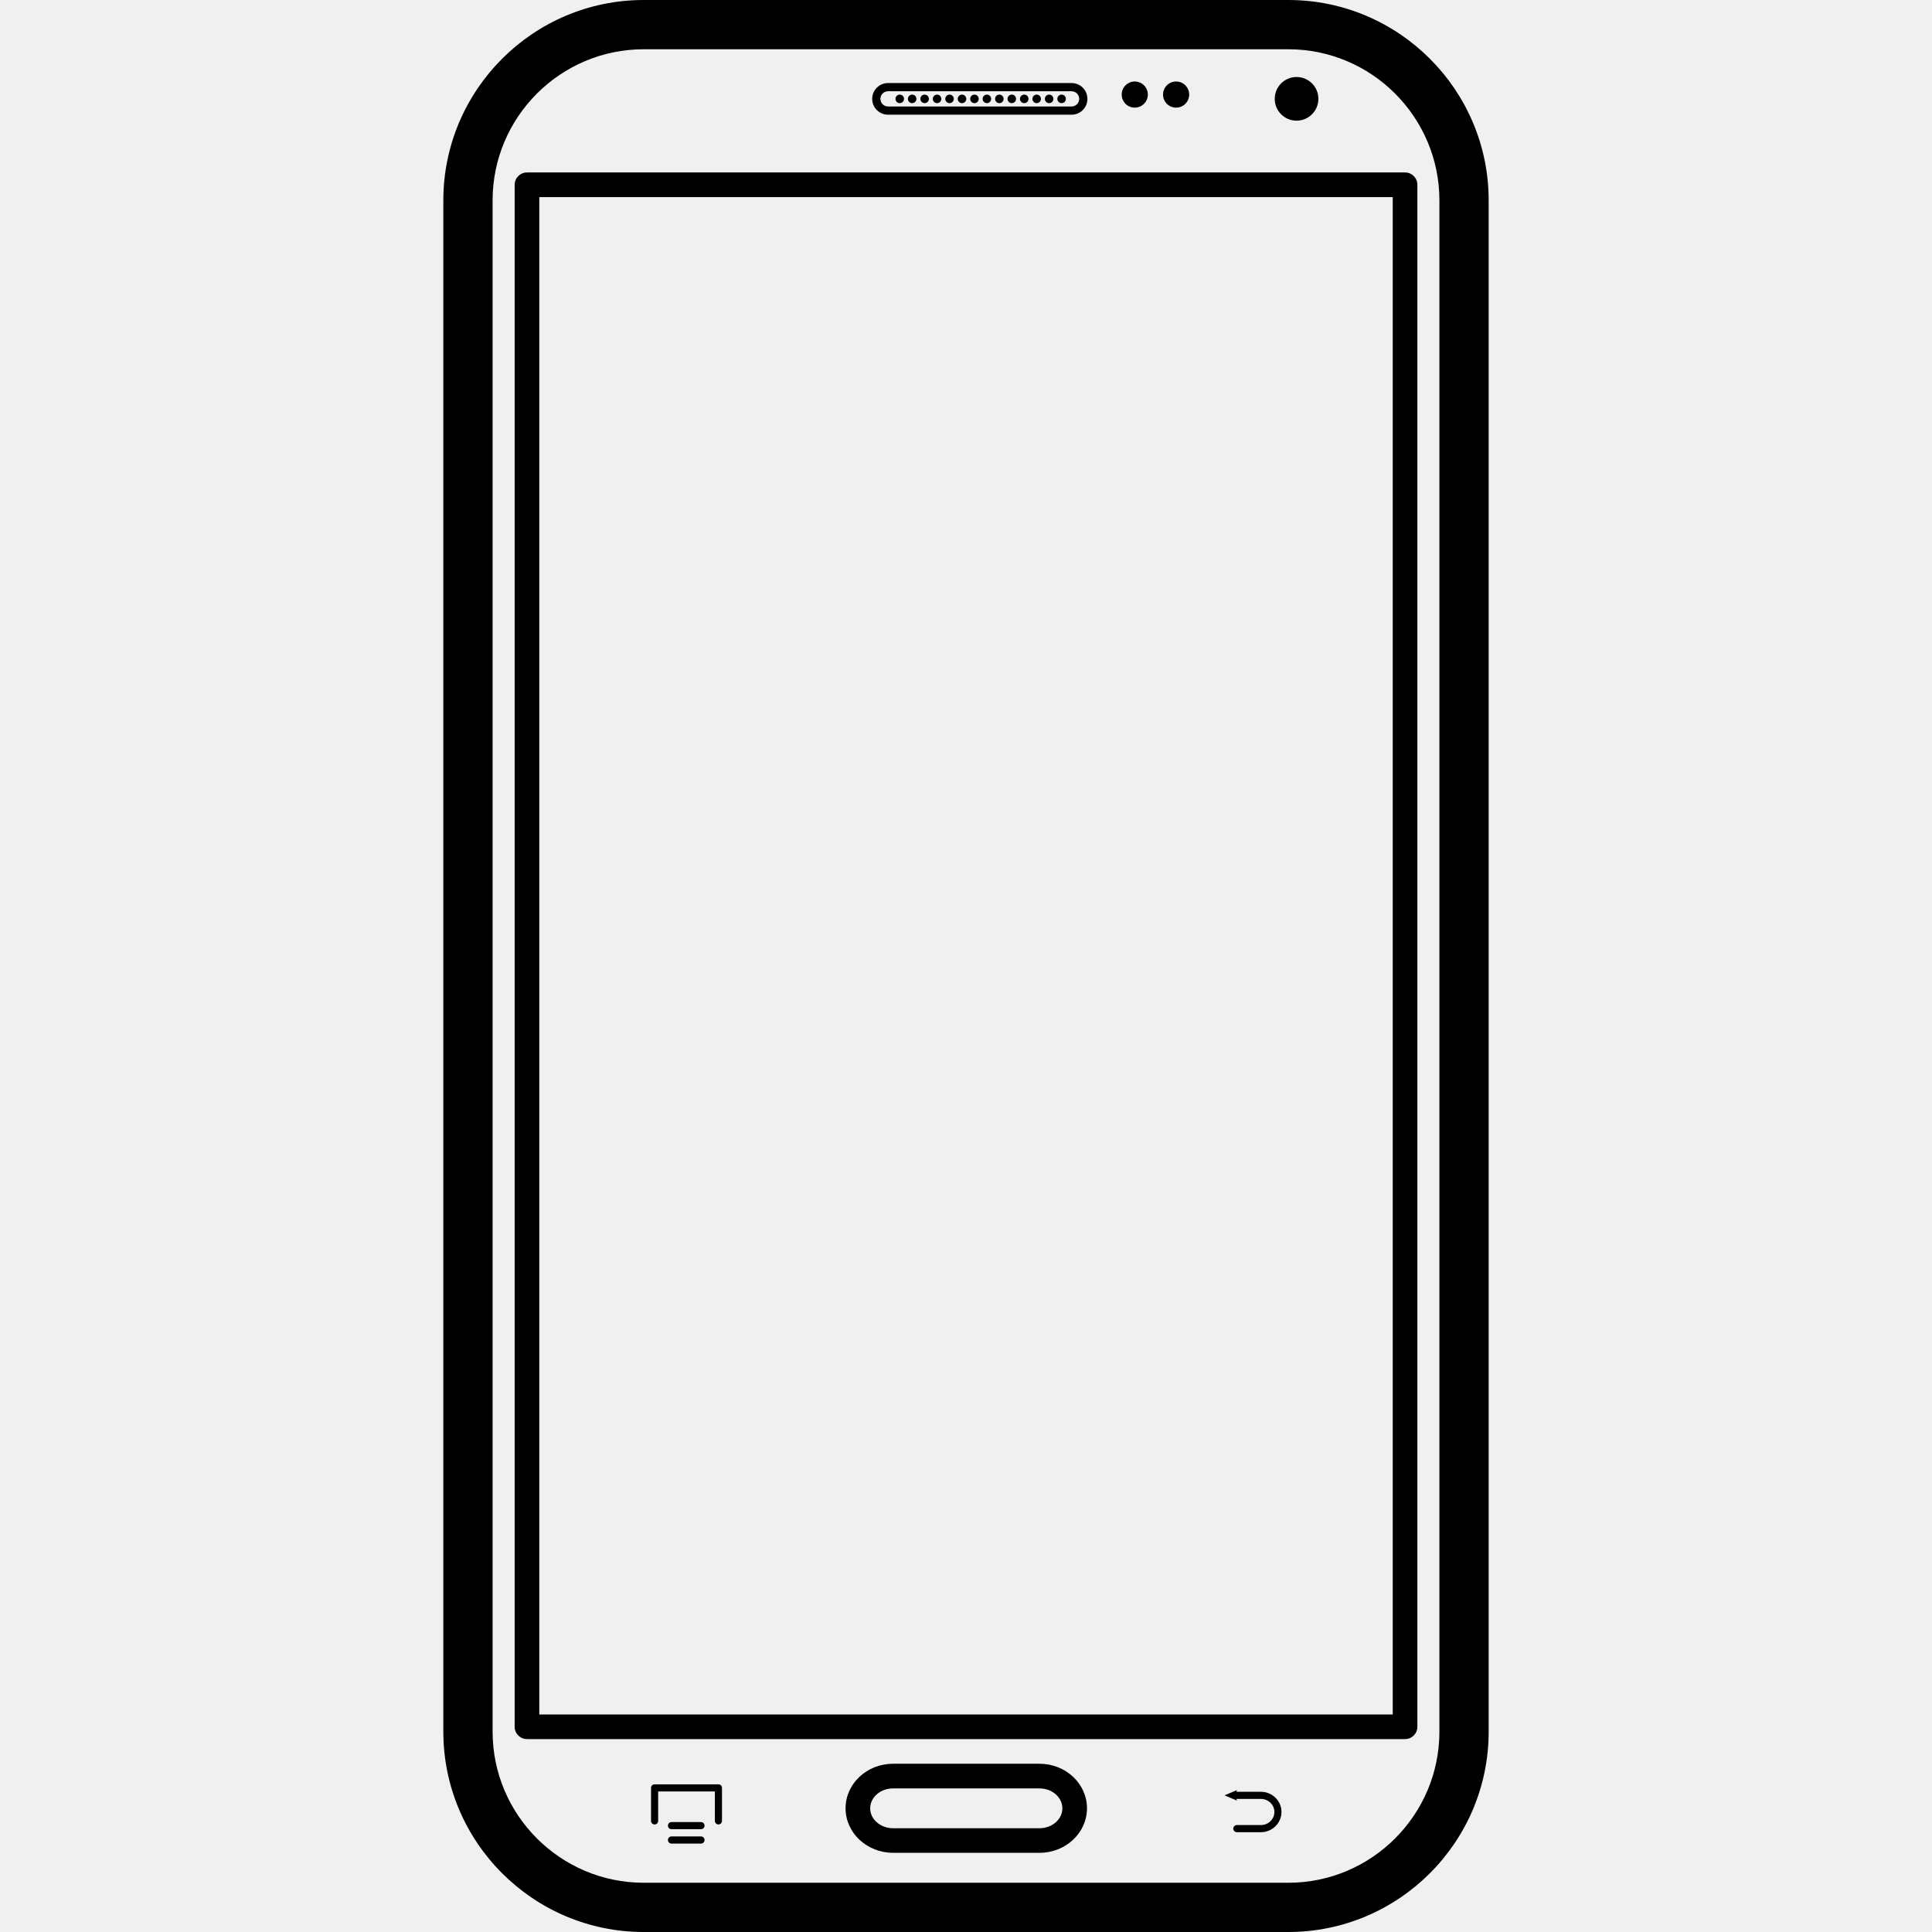
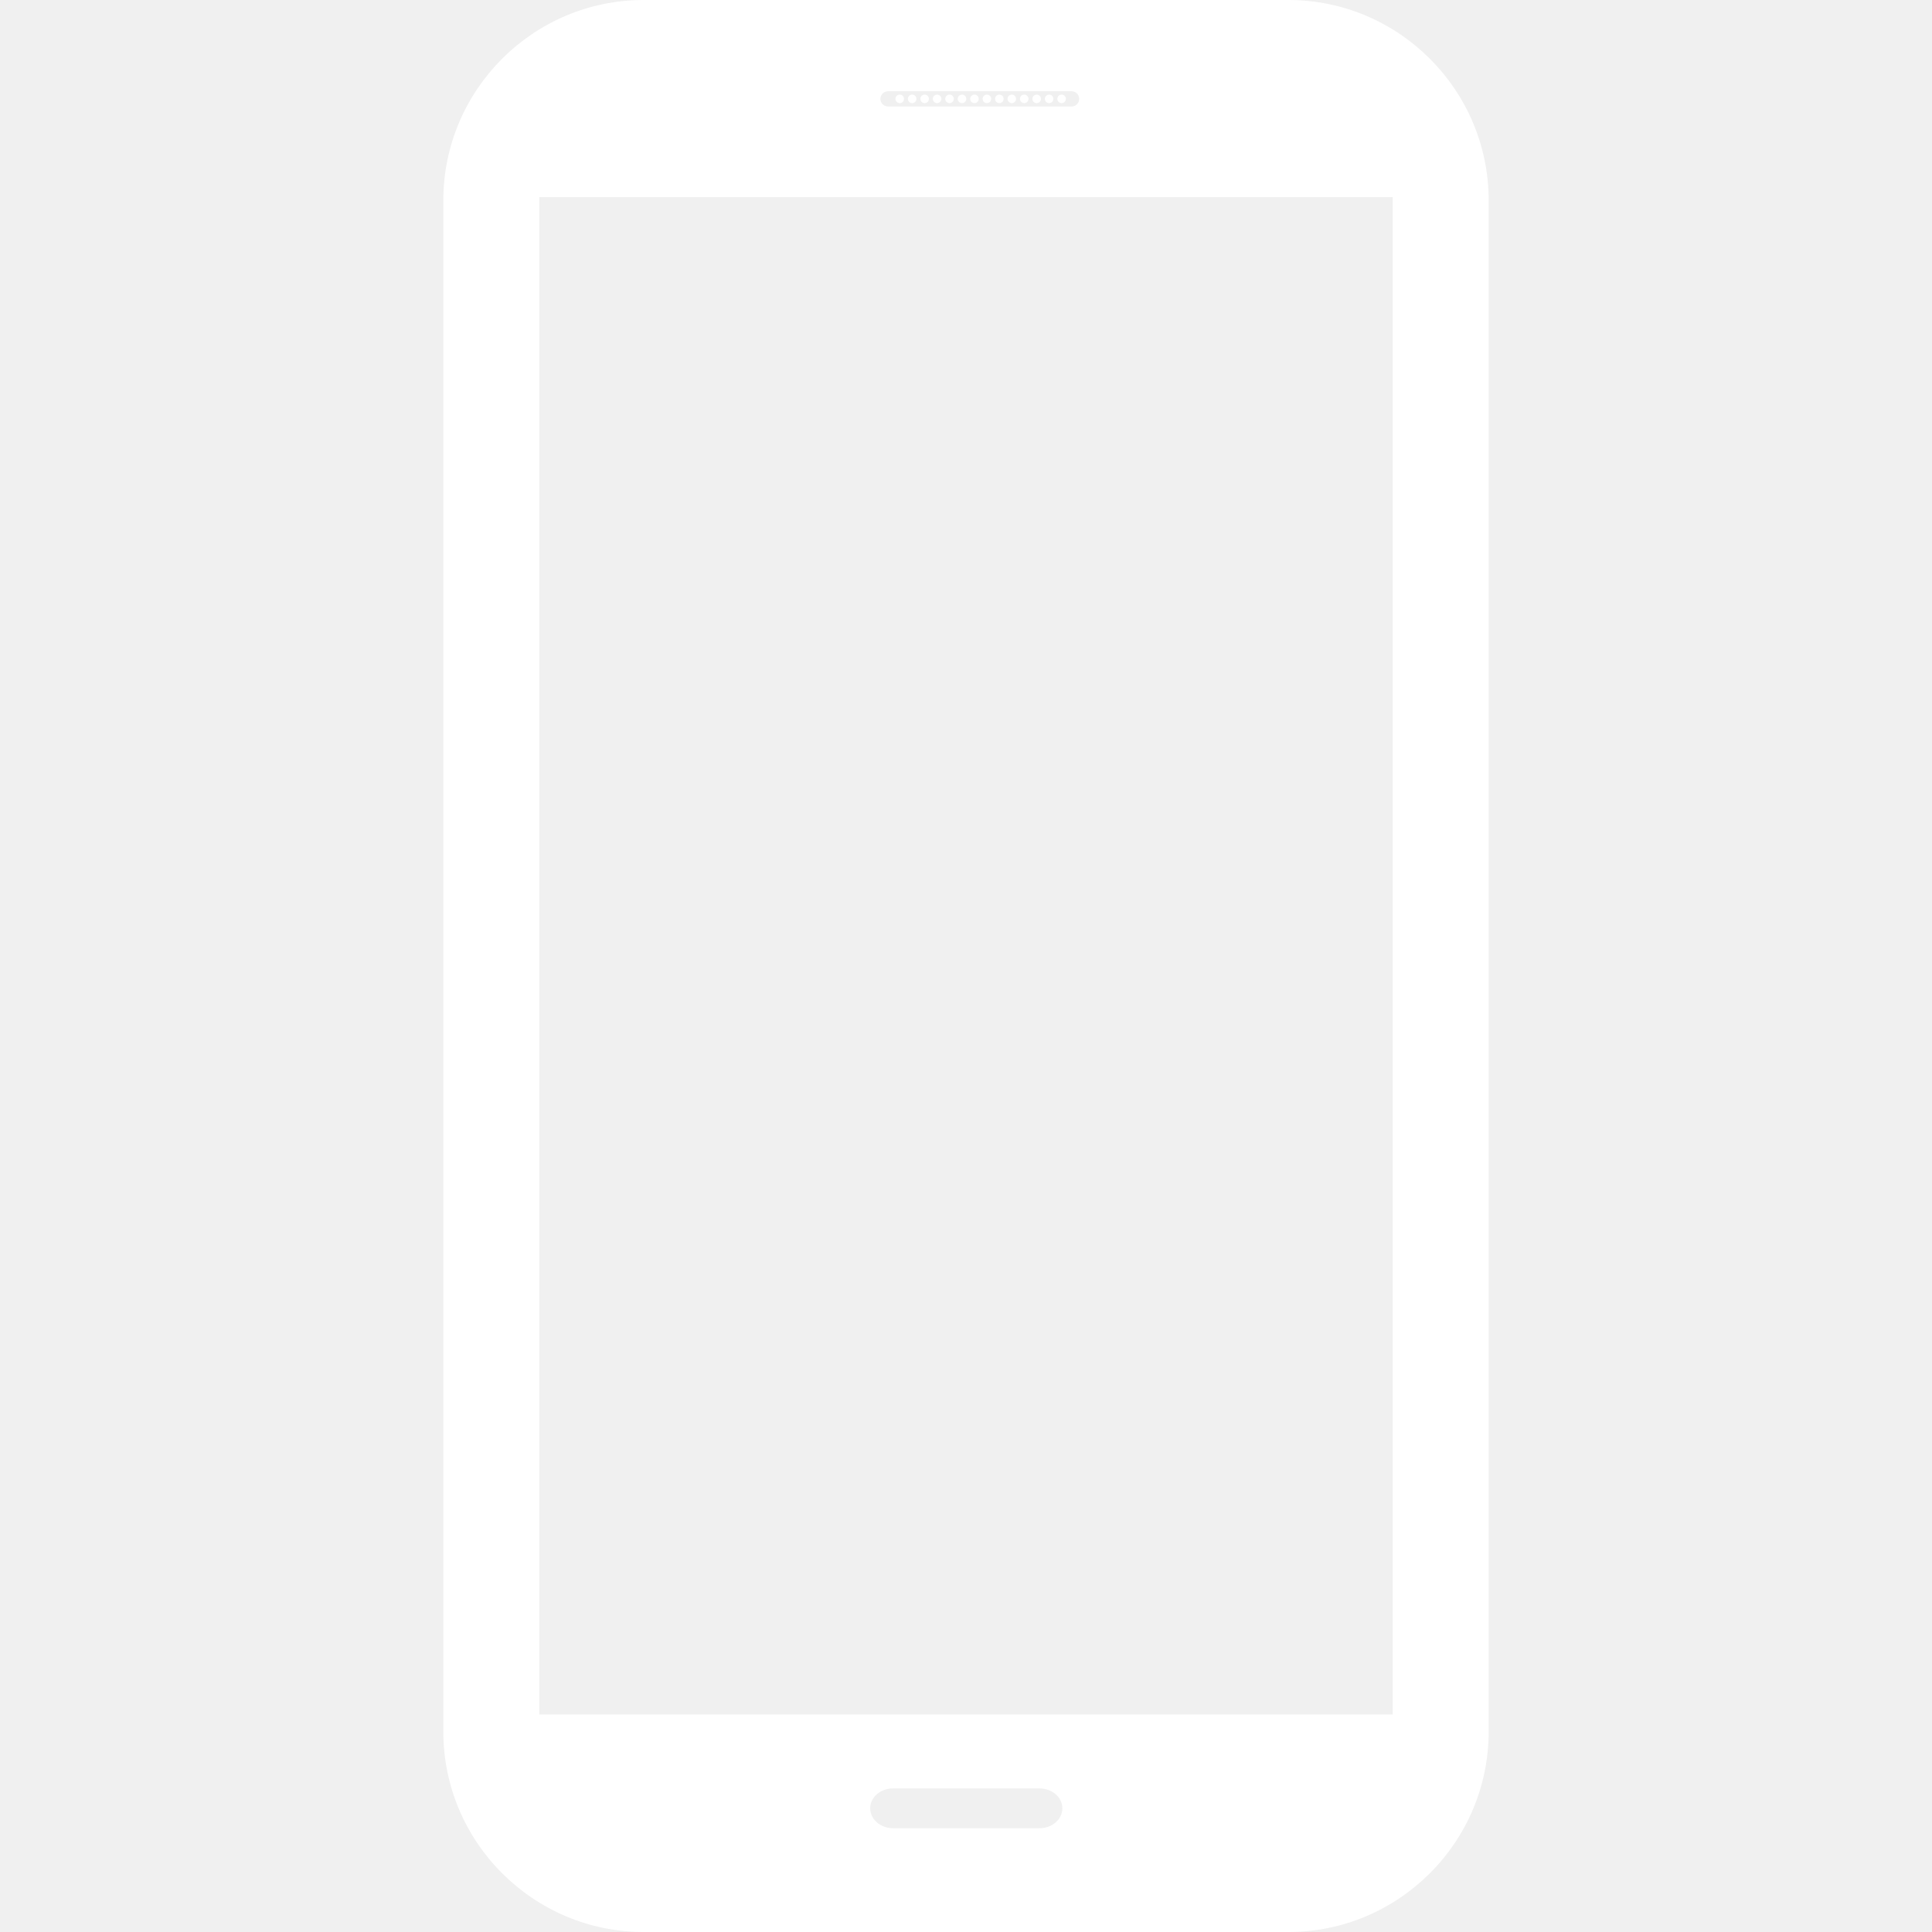
- <svg xmlns="http://www.w3.org/2000/svg" version="1.1" id="Capa_1" x="0px" y="0px" width="464.794px" height="464.794px" viewBox="0 0 464.794 464.794" style="enable-background:new 0 0 464.794 464.794;" xml:space="preserve">
+ <svg xmlns="http://www.w3.org/2000/svg" width="464.794" height="464.794">
  <g>
-     <g>
-       <path d="M338.026,41.49H126.777c-1.635,0-2.963,1.328-2.963,2.963v370.969c0,1.636,1.328,2.961,2.963,2.961h211.249    c1.635,0,2.96-1.325,2.96-2.961V44.453C340.986,42.817,339.661,41.49,338.026,41.49z M335.06,412.466H129.74V47.416h205.32    V412.466z" />
-       <path d="M250.09,424.318h-35.244c-6.296,0-11.423,4.799-11.423,10.71s5.126,10.714,11.423,10.714h35.244    c6.297,0,11.415-4.803,11.415-10.714S256.387,424.318,250.09,424.318z M250.09,439.827h-35.244c-3.034,0-5.499-2.153-5.499-4.789    c0-2.646,2.465-4.788,5.499-4.788h35.244c3.026,0,5.489,2.147,5.489,4.788C255.589,437.673,253.122,439.827,250.09,439.827z" />
-       <path d="M213.638,27.594h44.16c2.103,0,3.809-1.707,3.809-3.809c0-2.1-1.706-3.806-3.809-3.806h-44.16    c-2.103,0-3.809,1.707-3.809,3.806C209.83,25.88,211.536,27.594,213.638,27.594z M213.638,21.955h44.16    c1.011,0,1.833,0.82,1.833,1.831c0,1.013-0.822,1.833-1.833,1.833h-44.16c-1.011,0-1.833-0.82-1.833-1.833    C211.805,22.775,212.627,21.955,213.638,21.955z" />
-       <circle cx="216.458" cy="23.786" r="1.027" />
-       <circle cx="219.445" cy="23.786" r="1.027" />
-       <circle cx="222.446" cy="23.786" r="1.027" />
-       <circle cx="225.439" cy="23.786" r="1.027" />
-       <circle cx="228.435" cy="23.786" r="1.027" />
-       <circle cx="231.436" cy="23.786" r="1.027" />
-       <circle cx="234.43" cy="23.786" r="1.027" />
-       <circle cx="237.425" cy="23.786" r="1.027" />
-       <path d="M240.417,22.759c0.569,0,1.031,0.46,1.031,1.026c0,0.569-0.462,1.028-1.031,1.028c-0.563,0-1.025-0.459-1.025-1.028    C239.391,23.219,239.853,22.759,240.417,22.759z" />
-       <circle cx="243.413" cy="23.786" r="1.027" />
-       <path d="M246.409,22.759c0.563,0,1.025,0.46,1.025,1.026c0,0.569-0.462,1.028-1.025,1.028c-0.569,0-1.031-0.459-1.031-1.028    C245.377,23.219,245.839,22.759,246.409,22.759z" />
-       <path d="M249.4,22.759c0.568,0,1.03,0.46,1.03,1.026c0,0.569-0.462,1.028-1.03,1.028c-0.564,0-1.026-0.459-1.026-1.028    C248.374,23.219,248.835,22.759,249.4,22.759z" />
-       <path d="M252.396,22.759c0.568,0,1.025,0.46,1.025,1.026c0,0.569-0.457,1.028-1.025,1.028c-0.569,0-1.026-0.459-1.026-1.028    C251.37,23.219,251.827,22.759,252.396,22.759z" />
-       <path d="M255.397,22.759c0.568,0,1.025,0.46,1.025,1.026c0,0.569-0.457,1.028-1.025,1.028c-0.569,0-1.026-0.459-1.026-1.028    C254.371,23.219,254.828,22.759,255.397,22.759z" />
-       <circle cx="272.997" cy="22.75" r="3.145" />
-       <circle cx="282.945" cy="22.75" r="3.145" />
-       <path d="M311.919,18.524c2.904,0,5.256,2.354,5.256,5.253c0,2.902-2.352,5.253-5.256,5.253c-2.899,0-5.25-2.351-5.25-5.253    C306.669,20.878,309.02,18.524,311.919,18.524z" />
-       <path d="M172.841,429.269h-15.355c-0.482,0-0.863,0.386-0.863,0.863v7.932c0,0.473,0.381,0.858,0.863,0.858    c0.472,0,0.853-0.386,0.853-0.858v-7.078h13.642v7.078c0,0.473,0.388,0.858,0.86,0.858c0.467,0,0.854-0.386,0.854-0.858v-7.932    C173.702,429.65,173.316,429.269,172.841,429.269z" />
-       <path d="M168.639,438.349h-7.094c-0.475,0-0.853,0.386-0.853,0.857c0,0.478,0.378,0.854,0.853,0.854h7.094    c0.482,0,0.861-0.376,0.861-0.854C169.5,438.735,169.122,438.349,168.639,438.349z" />
-       <path d="M168.639,441.801h-7.094c-0.475,0-0.853,0.392-0.853,0.858c0,0.473,0.378,0.863,0.853,0.863h7.094    c0.482,0,0.861-0.391,0.861-0.863C169.5,442.193,169.122,441.801,168.639,441.801z" />
-       <path d="M303.343,431.062h-5.911l0.173-0.417l-3.006,1.27l3.006,1.274l-0.173-0.411h5.911c1.792,0,3.244,1.407,3.244,3.144    s-1.452,3.144-3.244,3.144h-5.789c-0.482,0-0.854,0.386-0.854,0.853c0,0.478,0.376,0.863,0.854,0.863h5.789    c2.731,0,4.951-2.188,4.951-4.864C308.294,433.246,306.075,431.062,303.343,431.062z" />
-       <path d="M358.139,416.584V48.213C358.139,21.629,336.507,0,309.924,0H154.871c-26.594,0-48.215,21.629-48.215,48.213v368.372    c0,26.583,21.632,48.21,48.215,48.21h155.054C336.507,464.794,358.139,443.167,358.139,416.584z M309.924,452.948H154.871    c-20.051,0-36.363-16.315-36.363-36.363V48.213c0-20.05,16.312-36.364,36.363-36.364h155.054    c20.048,0,36.363,16.313,36.363,36.364v368.372C346.288,436.632,329.982,452.948,309.924,452.948z" />
-     </g>
+     <rect x="-1" y="-1" width="466.794" height="466.794" id="canvas_background" fill="none" />
  </g>
  <g>
- </g>
-   <g>
- </g>
-   <g>
- </g>
-   <g>
- </g>
-   <g>
- </g>
-   <g>
- </g>
-   <g>
- </g>
-   <g>
- </g>
-   <g>
- </g>
-   <g>
- </g>
-   <g>
- </g>
-   <g>
- </g>
-   <g>
- </g>
-   <g>
- </g>
-   <g>
- </g>
+     <g id="svg_1">
+       <g id="svg_2">
+         <path d="m338.026,41.49l-211.249,0c-1.635,0 -2.963,1.328 -2.963,2.963l0,370.969c0,1.636 1.328,2.961 2.963,2.961l211.249,0c1.635,0 2.96,-1.325 2.96,-2.961l0,-370.969c0,-1.636 -1.325,-2.963 -2.96,-2.963zm-2.966,370.976l-205.32,0l0,-365.05l205.32,0l0,365.05z" id="svg_3" fill="#ffffff" />
+         <path d="m250.09,424.318l-35.244,0c-6.296,0 -11.423,4.799 -11.423,10.71s5.126,10.714 11.423,10.714l35.244,0c6.297,0 11.415,-4.803 11.415,-10.714s-5.118,-10.71 -11.415,-10.71zm0,15.509l-35.244,0c-3.034,0 -5.499,-2.153 -5.499,-4.789c0,-2.646 2.465,-4.788 5.499,-4.788l35.244,0c3.026,0 5.489,2.147 5.489,4.788c0.01,2.635 -2.457,4.789 -5.489,4.789z" id="svg_4" fill="#ffffff" />
+         <path d="m213.638,27.594l44.16,0c2.103,0 3.809,-1.707 3.809,-3.809c0,-2.1 -1.706,-3.806 -3.809,-3.806l-44.16,0c-2.103,0 -3.809,1.707 -3.809,3.806c0.001,2.095 1.707,3.809 3.809,3.809zm0,-5.639l44.16,0c1.011,0 1.833,0.82 1.833,1.831c0,1.013 -0.822,1.833 -1.833,1.833l-44.16,0c-1.011,0 -1.833,-0.82 -1.833,-1.833c0,-1.011 0.822,-1.831 1.833,-1.831z" id="svg_5" fill="#ffffff" />
+         <circle cx="216.458" cy="23.786" r="1.027" id="svg_6" fill="#ffffff" />
+         <circle cx="219.445" cy="23.786" r="1.027" id="svg_7" fill="#ffffff" />
+         <circle cx="222.446" cy="23.786" r="1.027" id="svg_8" fill="#ffffff" />
+         <circle cx="225.439" cy="23.786" r="1.027" id="svg_9" fill="#ffffff" />
+         <circle cx="228.435" cy="23.786" r="1.027" id="svg_10" fill="#ffffff" />
+         <circle cx="231.436" cy="23.786" r="1.027" id="svg_11" fill="#ffffff" />
+         <circle cx="234.43" cy="23.786" r="1.027" id="svg_12" fill="#ffffff" />
+         <circle cx="237.425" cy="23.786" r="1.027" id="svg_13" fill="#ffffff" />
+         <path d="m240.417,22.759c0.569,0 1.031,0.46 1.031,1.026c0,0.569 -0.462,1.028 -1.031,1.028c-0.563,0 -1.025,-0.459 -1.025,-1.028c-0.001,-0.566 0.461,-1.026 1.025,-1.026z" id="svg_14" fill="#ffffff" />
+         <circle cx="243.413" cy="23.786" r="1.027" id="svg_15" fill="#ffffff" />
+         <path d="m246.409,22.759c0.563,0 1.025,0.46 1.025,1.026c0,0.569 -0.462,1.028 -1.025,1.028c-0.569,0 -1.031,-0.459 -1.031,-1.028c-0.001,-0.566 0.461,-1.026 1.031,-1.026z" id="svg_16" fill="#ffffff" />
+         <path d="m249.4,22.759c0.568,0 1.03,0.46 1.03,1.026c0,0.569 -0.462,1.028 -1.03,1.028c-0.564,0 -1.026,-0.459 -1.026,-1.028c0,-0.566 0.461,-1.026 1.026,-1.026z" id="svg_17" fill="#ffffff" />
+         <path d="m252.396,22.759c0.568,0 1.025,0.46 1.025,1.026c0,0.569 -0.457,1.028 -1.025,1.028c-0.569,0 -1.026,-0.459 -1.026,-1.028c0,-0.566 0.457,-1.026 1.026,-1.026z" id="svg_18" fill="#ffffff" />
+         <path d="m255.397,22.759c0.568,0 1.025,0.46 1.025,1.026c0,0.569 -0.457,1.028 -1.025,1.028c-0.569,0 -1.026,-0.459 -1.026,-1.028c0,-0.566 0.457,-1.026 1.026,-1.026z" id="svg_19" fill="#ffffff" />
+         <circle cx="272.997" cy="22.75" r="3.145" id="svg_20" fill="#ffffff" />
+         <circle cx="282.945" cy="22.75" r="3.145" id="svg_21" fill="#ffffff" />
+         <path d="m311.919,18.524c2.904,0 5.256,2.354 5.256,5.253c0,2.902 -2.352,5.253 -5.256,5.253c-2.899,0 -5.25,-2.351 -5.25,-5.253c0,-2.899 2.351,-5.253 5.25,-5.253z" id="svg_22" fill="#ffffff" />
+         <path d="m172.841,429.269l-15.355,0c-0.482,0 -0.863,0.386 -0.863,0.863l0,7.932c0,0.473 0.381,0.858 0.863,0.858c0.472,0 0.853,-0.386 0.853,-0.858l0,-7.078l13.642,0l0,7.078c0,0.473 0.388,0.858 0.86,0.858c0.467,0 0.854,-0.386 0.854,-0.858l0,-7.932c0.007,-0.482 -0.379,-0.863 -0.854,-0.863z" id="svg_23" fill="#ffffff" />
+         <path d="m168.639,438.349l-7.094,0c-0.475,0 -0.853,0.386 -0.853,0.857c0,0.478 0.378,0.854 0.853,0.854l7.094,0c0.482,0 0.861,-0.376 0.861,-0.854c0,-0.471 -0.378,-0.857 -0.861,-0.857z" id="svg_24" fill="#ffffff" />
+         <path d="m168.639,441.801l-7.094,0c-0.475,0 -0.853,0.392 -0.853,0.858c0,0.473 0.378,0.863 0.853,0.863l7.094,0c0.482,0 0.861,-0.391 0.861,-0.863c0,-0.466 -0.378,-0.858 -0.861,-0.858z" id="svg_25" fill="#ffffff" />
+         <path d="m303.343,431.062l-5.911,0l0.173,-0.417l-3.006,1.27l3.006,1.274l-0.173,-0.411l5.911,0c1.792,0 3.244,1.407 3.244,3.144s-1.452,3.144 -3.244,3.144l-5.789,0c-0.482,0 -0.854,0.386 -0.854,0.853c0,0.478 0.376,0.863 0.854,0.863l5.789,0c2.731,0 4.951,-2.188 4.951,-4.864c0,-2.672 -2.219,-4.856 -4.951,-4.856z" id="svg_26" fill="#ffffff" />
+         <path d="m358.139,416.584l0,-368.371c0,-26.584 -21.632,-48.213 -48.215,-48.213l-155.053,0c-26.594,0 -48.215,21.629 -48.215,48.213l0,368.372c0,26.583 21.632,48.21 48.215,48.21l155.054,0c26.582,-0.001 48.214,-21.628 48.214,-48.211zm-48.215,36.364l-155.053,0c-20.051,0 -36.363,-16.315 -36.363,-36.363l0,-368.372c0,-20.05 16.312,-36.364 36.363,-36.364l155.054,0c20.048,0 36.363,16.313 36.363,36.364l0,368.372c0,20.047 -16.306,36.363 -36.364,36.363z" id="svg_27" fill="#ffffff" />
+       </g>
+     </g>
+     <g id="svg_28" />
+     <g id="svg_29" />
+     <g id="svg_30" />
+     <g id="svg_31" />
+     <g id="svg_32" />
+     <g id="svg_33" />
+     <g id="svg_34" />
+     <g id="svg_35" />
+     <g id="svg_36" />
+     <g id="svg_37" />
+     <g id="svg_38" />
+     <g id="svg_39" />
+     <g id="svg_40" />
+     <g id="svg_41" />
+     <g id="svg_42" />
+     <path stroke="null" d="m142.609,33.913c0,0 0.58,0 1.159,0c0.87,0 1.739,0 2.609,0c1.449,0 2.319,0 3.188,0c1.159,0 2.029,0 2.899,0c0.87,0 1.739,0 2.609,0c0.58,0 0.87,0 1.449,0c0.29,0 0.58,0 1.159,0c0,0 0.29,0 0.29,0c0,0 0.29,0 0.29,0c0,0 0,0 0,-0.29c0,0 -0.085,0.205 -0.29,0c-0.205,-0.205 0,-0.29 0,-0.58c0,-0.58 0.201,-0.634 0.58,-1.159c0.479,-0.665 1.159,-1.159 1.739,-1.739c0.58,-0.58 0.87,-0.87 1.159,-1.449c0.29,-0.58 0.58,-0.87 0.87,-1.159c0,0 0,-0.29 0,-0.29l0,0l0,-0.29" id="svg_43" fill-opacity="null" stroke-opacity="null" stroke-width="null" fill="none" />
+     <path id="svg_47" d="m132.174,9.565c0,0 84.058,0 84.058,0c0,0 110.145,0 110.145,0c0,0 14.203,5.797 15.942,10.145c1.739,4.348 -89.855,1.449 -89.855,1.449c0,0 -128.696,-0.58 -128.696,-0.58c0,0 8.406,-11.014 8.406,-11.014z" stroke-opacity="null" stroke-width="null" stroke="null" fill="#ffffff" />
+     <path id="svg_52" d="m114.727,44.727c13.636,-26 -5.818,-15.454 19.091,-26c24.909,-10.545 78.545,2.182 78.363,2c0.182,0.182 -1.636,3.818 -1.818,3.636c0.182,0.182 2.545,2.182 2.364,2c0.182,0.182 44.545,0.364 44.363,0.182c0.182,0.182 1.636,17.091 1.455,16.909c0.182,0.182 -141.818,1.273 -141.999,1.091c0.182,0.182 11.818,-25.818 -1.818,0.182z" fill-opacity="null" stroke-opacity="null" stroke-width="null" stroke="null" fill="#ffffff" />
+     <path id="svg_53" d="m256.667,43.125l-0.833,-16.667l4.167,-1.25l-0.417,-4.375l76.875,-1.042l16.667,22.708l-96.458,0.625z" fill-opacity="null" stroke-opacity="null" stroke-width="null" stroke="null" fill="#ffffff" />
+     <rect id="svg_54" height="386.111" width="13.889" y="40.972" x="113.3" fill-opacity="null" stroke-opacity="null" stroke-width="null" stroke="null" fill="#ffffff" />
+     <rect id="svg_55" height="386.111" width="13.889" y="38.194" x="338.3" fill-opacity="null" stroke-opacity="null" stroke-width="null" stroke="null" fill="#ffffff" />
+     <path id="svg_56" d="m116.722,413.712l133.11,0.669l0.334,12.375l-40.134,0.669l-4.682,7.023l8.696,7.358l36.789,0.334l0,15.385l-108.027,0.334l-23.746,-17.726l-2.341,-26.421z" fill-opacity="null" stroke-opacity="null" stroke-width="null" stroke="null" fill="#ffffff" />
+     <path id="svg_57" d="m243.946,416.265l105.883,-0l-4.152,24.914l-29.066,16.263l-41.177,0l-30.796,0.692l-1.384,-15.571l11.073,-0.692l5.19,-7.266l-11.073,-7.959l-4.498,-10.381z" fill-opacity="null" stroke-opacity="null" stroke-width="null" stroke="null" fill="#ffffff" />
+   </g>
</svg>
